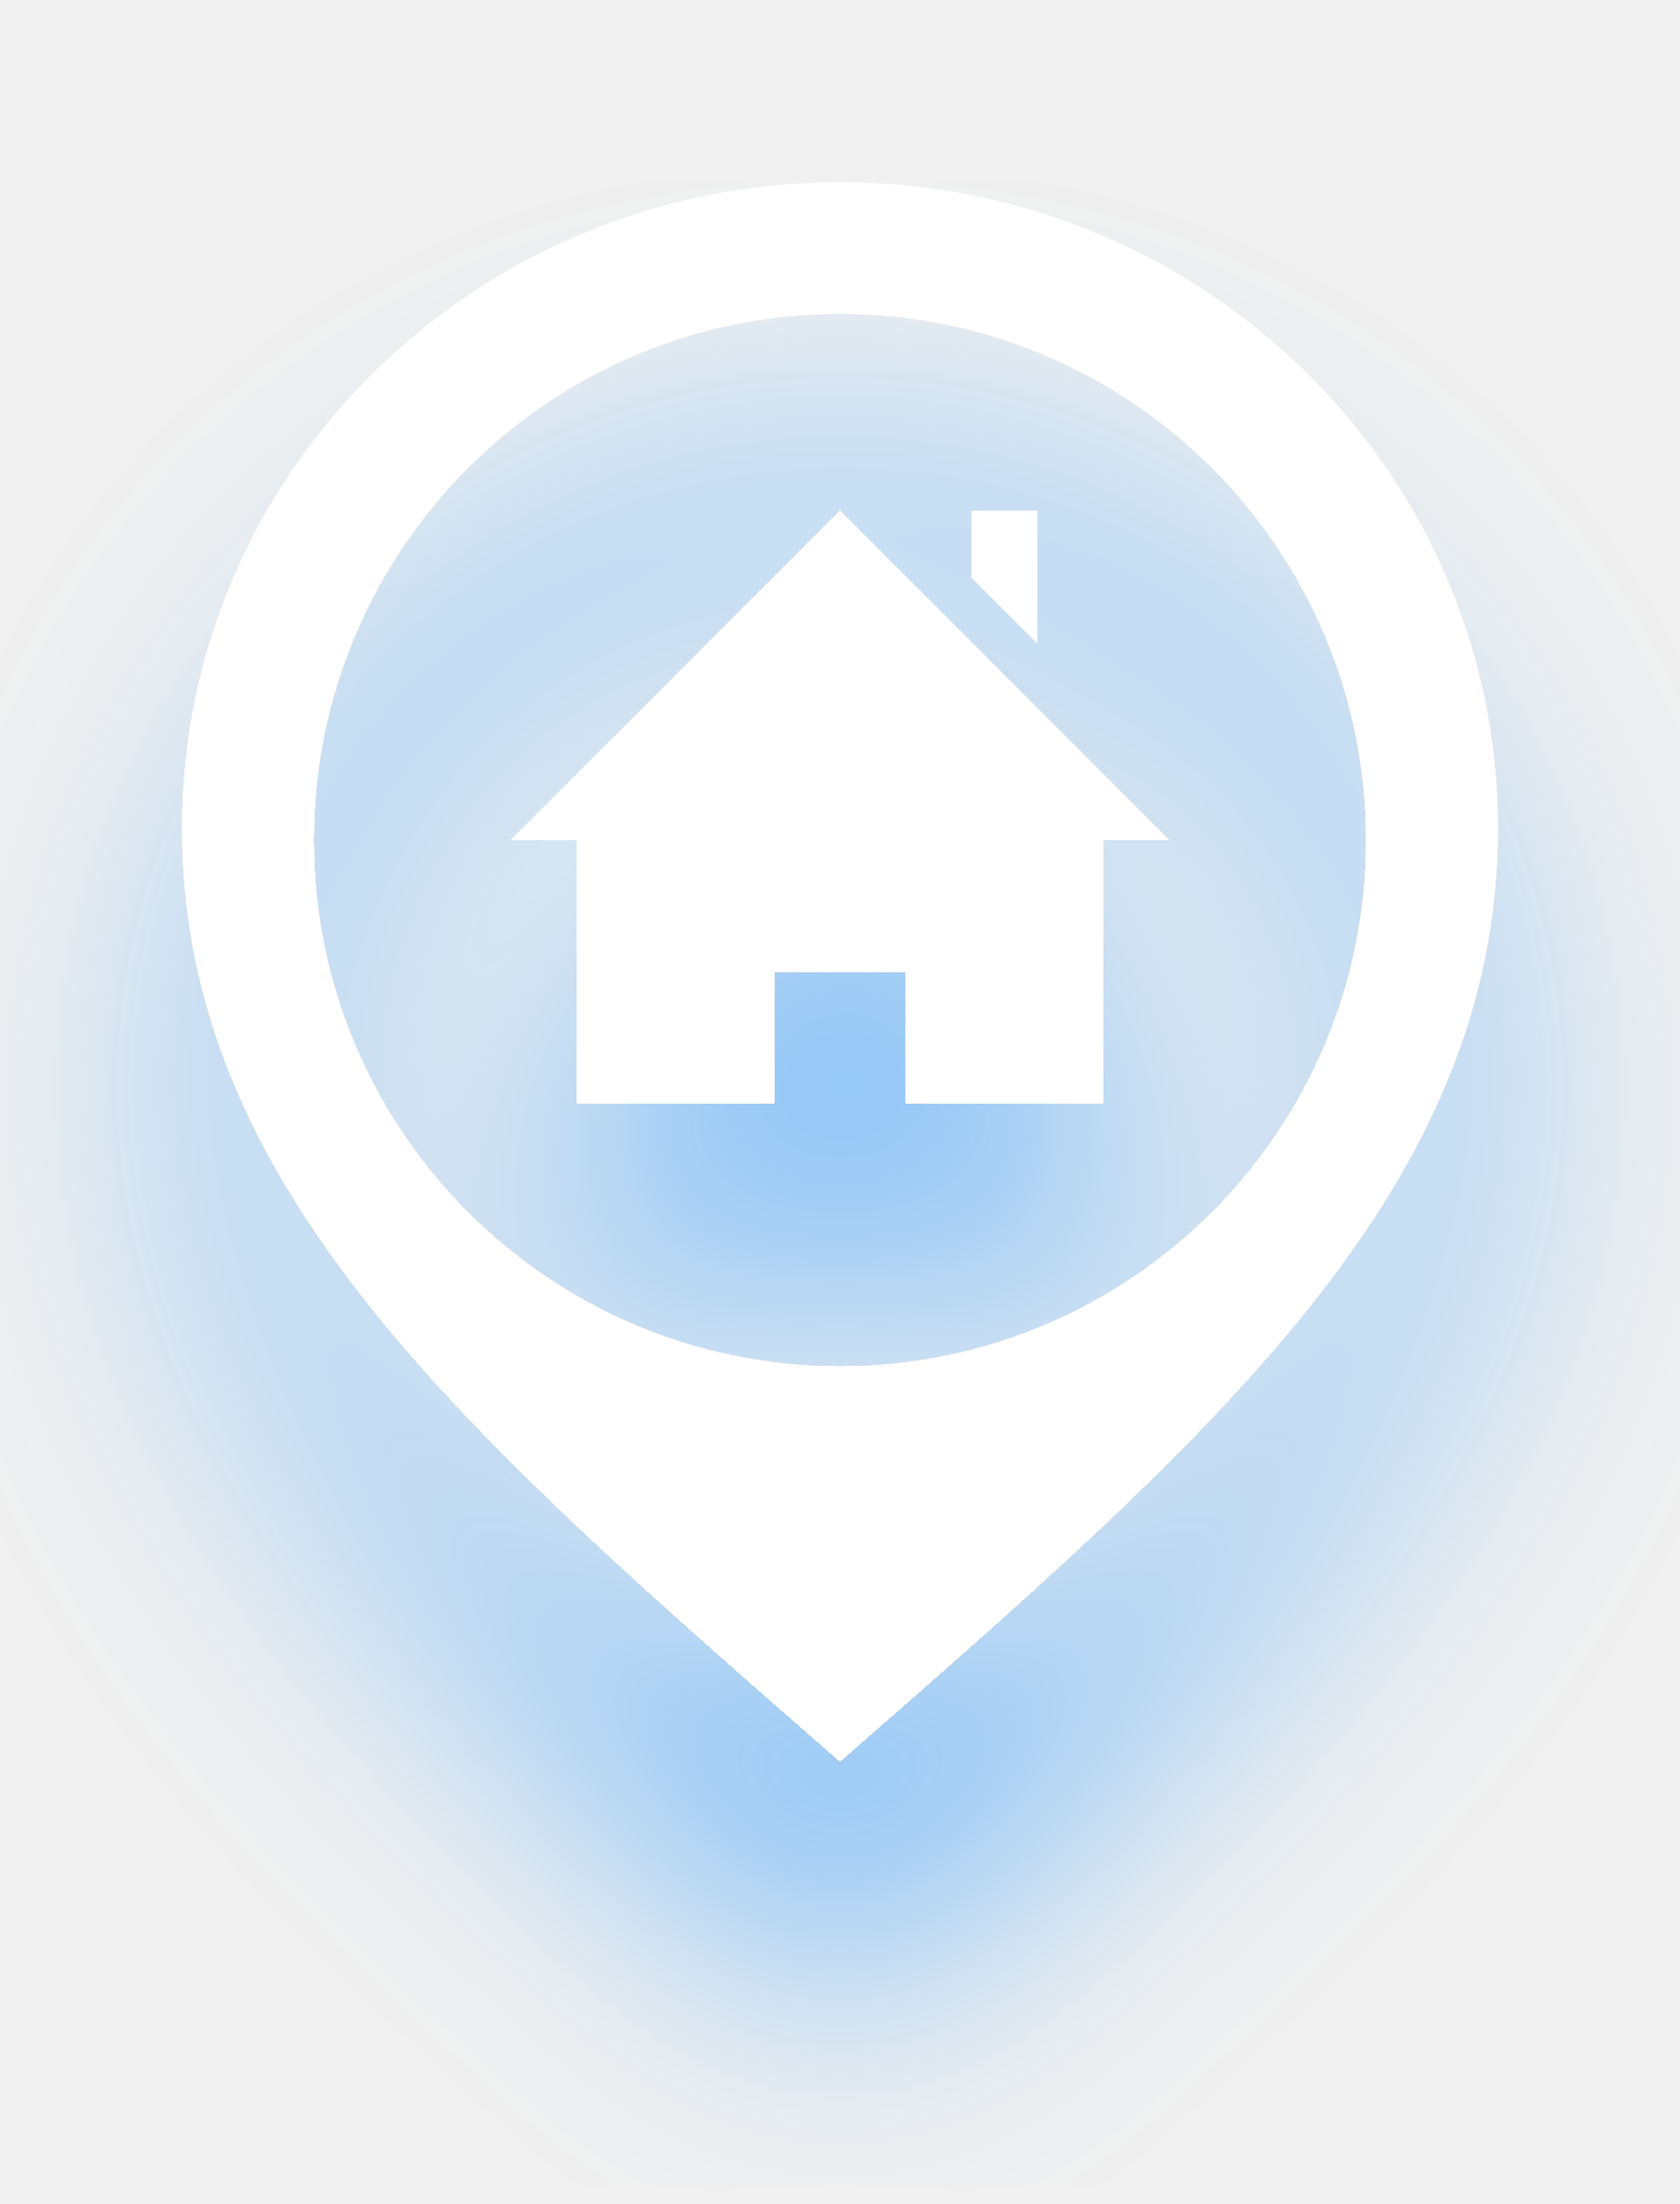
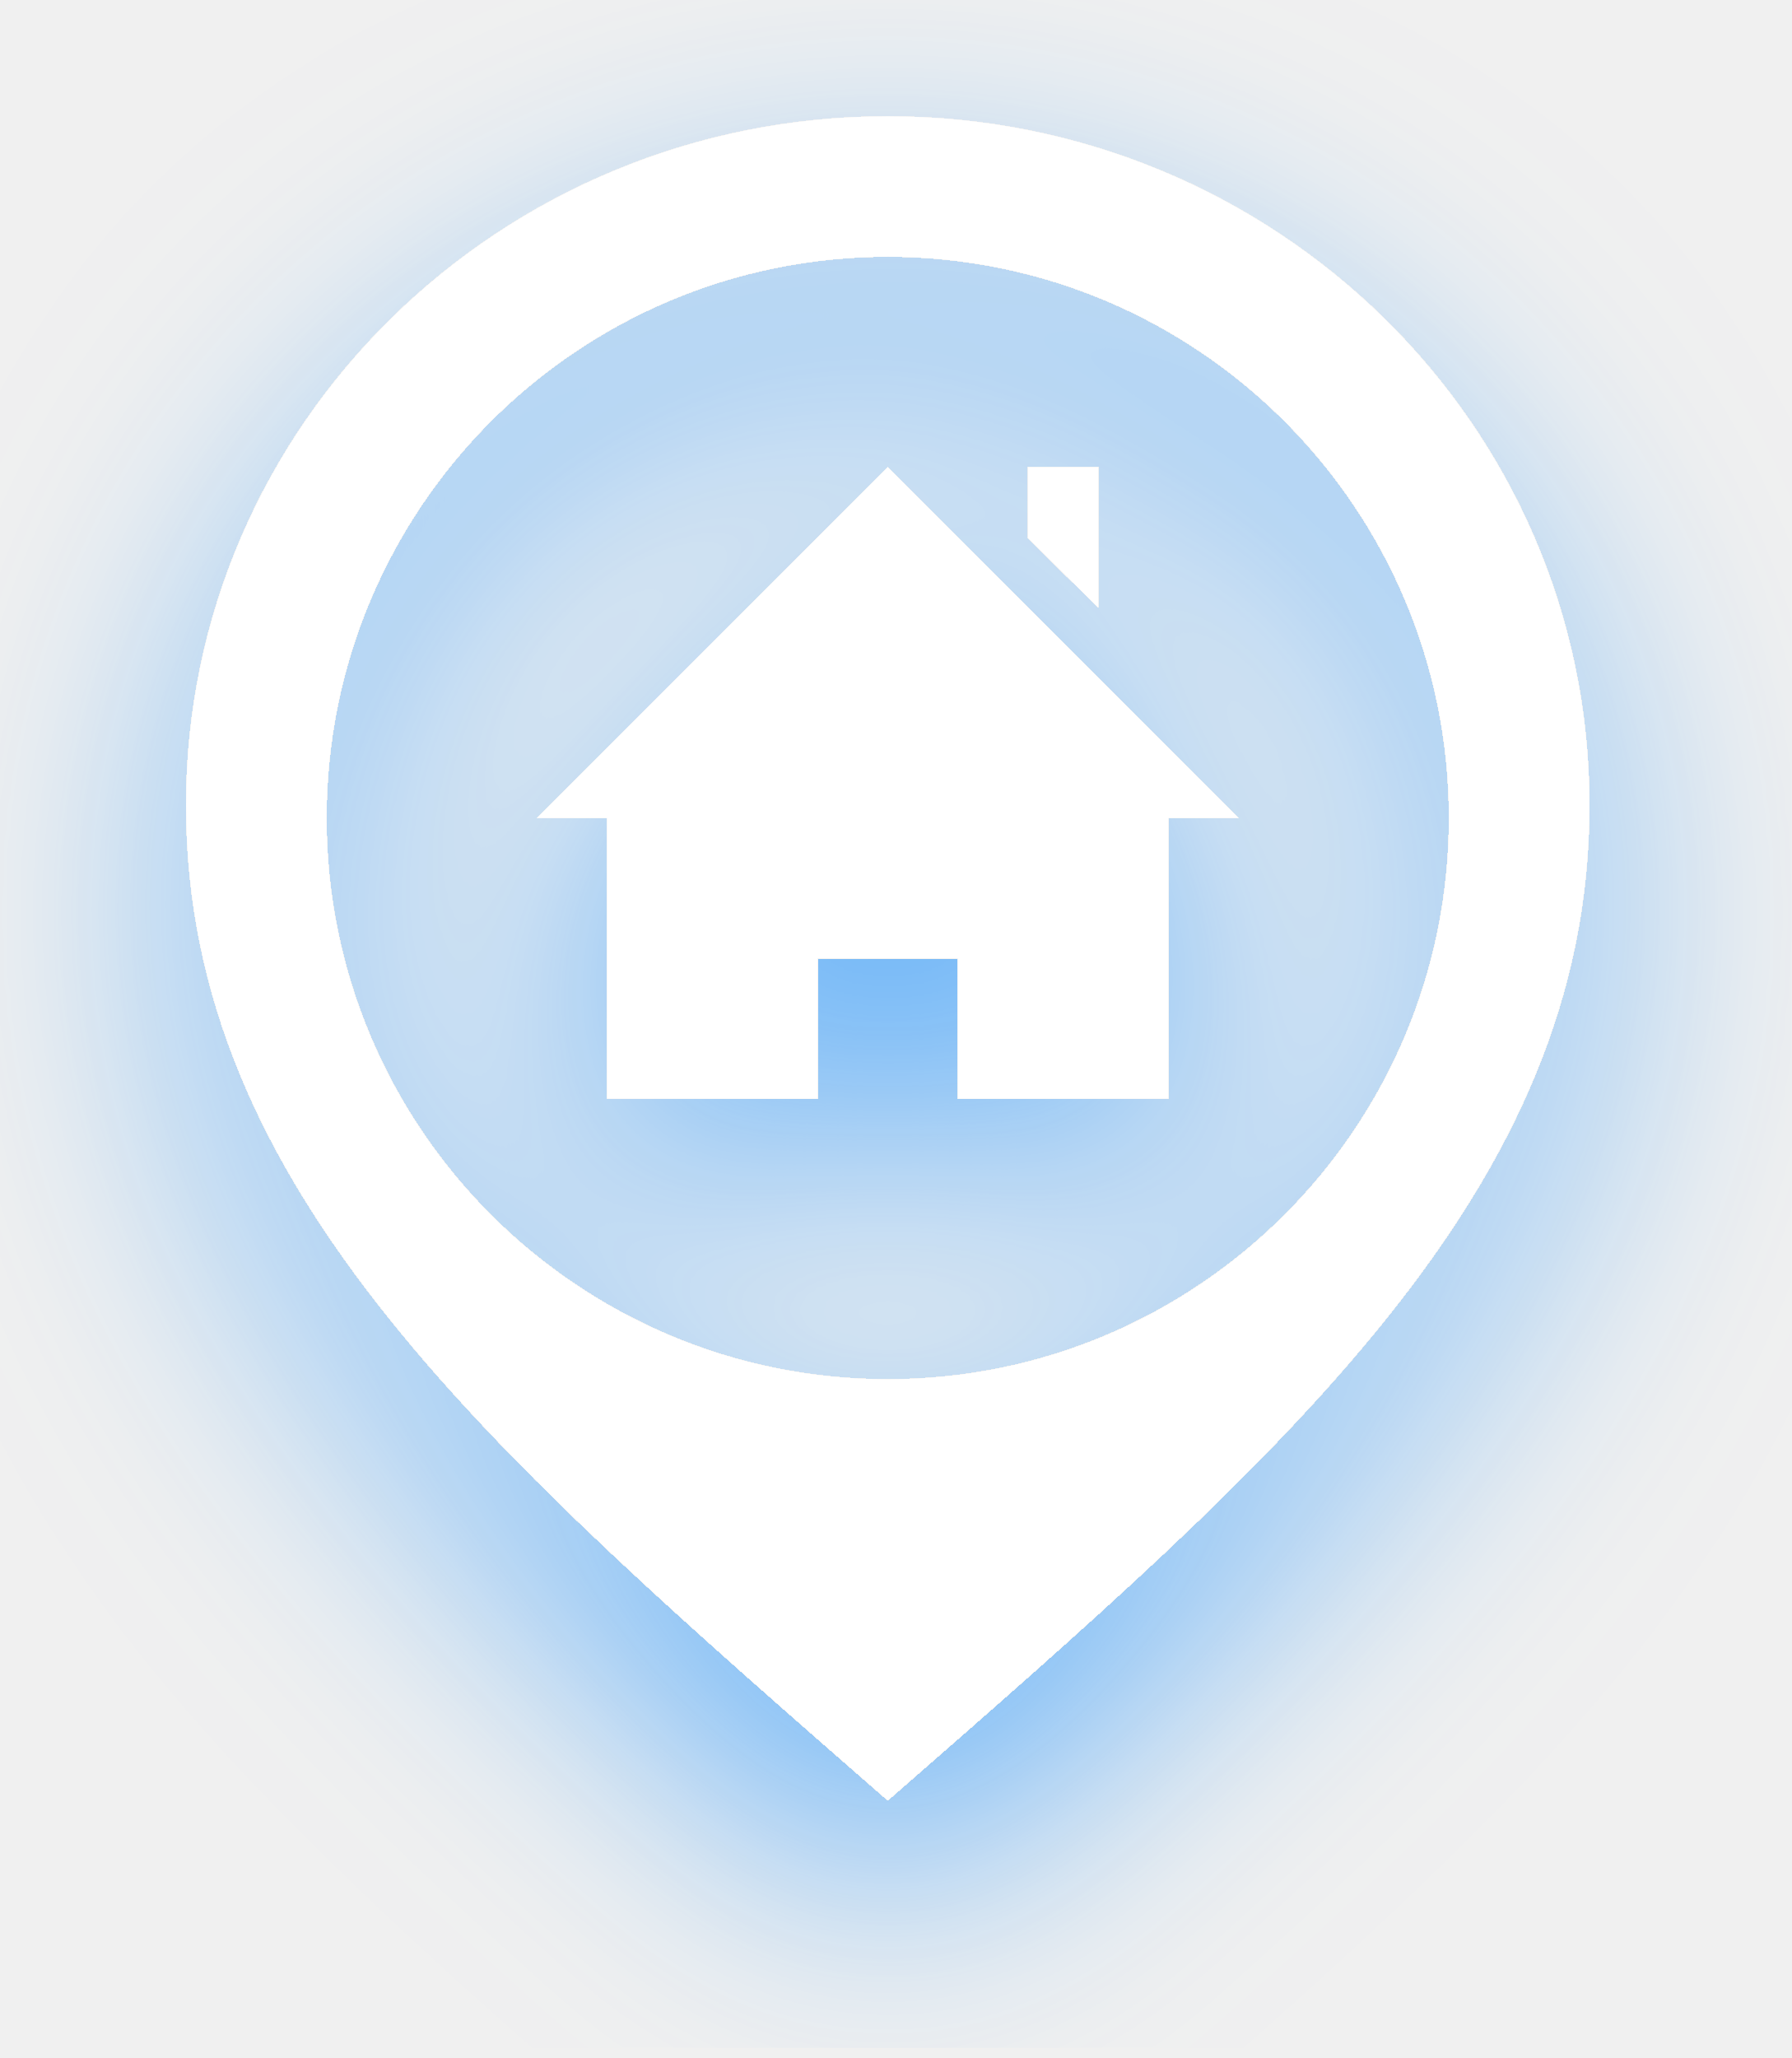
- <svg xmlns="http://www.w3.org/2000/svg" width="77" height="101" viewBox="0 0 77 101" fill="none">
+ <svg xmlns="http://www.w3.org/2000/svg" width="101" height="116" viewBox="0 0 101 116" fill="none">
  <g clip-path="url(#clip0_601_2)">
    <g filter="url(#filter0_d_601_2)">
-       <path d="M38.5 8.349C21.851 8.349 8.349 21.601 8.349 37.942C8.349 54.54 21.54 65.886 38.5 80.711C55.46 65.886 68.651 54.54 68.651 37.942C68.651 21.601 55.149 8.349 38.5 8.349ZM38.5 62.62C25.176 62.62 14.38 51.821 14.38 38.5C14.38 25.179 25.176 14.38 38.5 14.38C51.824 14.38 62.62 25.179 62.62 38.5C62.62 51.821 51.824 62.62 38.5 62.62ZM50.56 38.5V50.56H41.515V44.53H35.485V50.56H26.44V38.5H23.425L38.5 23.425L53.575 38.5H50.56ZM47.545 29.455L44.53 26.467V23.425H47.545V29.455Z" fill="white" />
+       <path d="M50.042 6.558C28.203 6.558 10.493 23.94 10.493 45.375C10.493 67.146 27.796 82.028 50.042 101.474C72.288 82.028 89.59 67.146 89.59 45.375C89.59 23.94 71.88 6.558 50.042 6.558ZM50.042 77.745C32.565 77.745 18.403 63.579 18.403 46.107C18.403 28.634 32.565 14.468 50.042 14.468C67.518 14.468 81.68 28.634 81.68 46.107C81.68 63.579 67.518 77.745 50.042 77.745ZM65.861 46.107V61.926H53.996V54.016H46.087V61.926H34.222V46.107H30.268L50.042 26.333L69.816 46.107H65.861ZM61.906 34.242L57.951 30.323V26.333H61.906V34.242Z" fill="white" />
    </g>
  </g>
  <defs>
-     <filter id="filter0_d_601_2" x="-3.651" y="8.349" width="84.301" height="96.362" filterUnits="userSpaceOnUse" color-interpolation-filters="sRGB">
+     <filter id="filter0_d_601_2" x="-4.506" y="-2.442" width="109.096" height="124.916" filterUnits="userSpaceOnUse" color-interpolation-filters="sRGB">
      <feFlood flood-opacity="0" result="BackgroundImageFix" />
      <feColorMatrix in="SourceAlpha" type="matrix" values="0 0 0 0 0 0 0 0 0 0 0 0 0 0 0 0 0 0 127 0" result="hardAlpha" />
-       <feOffset dy="12" />
-       <feGaussianBlur stdDeviation="6" />
+       <feOffset dy="6" />
+       <feGaussianBlur stdDeviation="7.5" />
      <feComposite in2="hardAlpha" operator="out" />
-       <feColorMatrix type="matrix" values="0 0 0 0 0 0 0 0 0 0.519 0 0 0 0 1 0 0 0 0.43 0" />
+       <feColorMatrix type="matrix" values="0 0 0 0 0 0 0 0 0 0.519 0 0 0 0 1 0 0 0 0.56 0" />
      <feBlend mode="normal" in2="BackgroundImageFix" result="effect1_dropShadow_601_2" />
      <feBlend mode="normal" in="SourceGraphic" in2="effect1_dropShadow_601_2" result="shape" />
    </filter>
    <clipPath id="clip0_601_2">
-       <rect width="77" height="100.193" fill="white" />
+       <rect width="101" height="115.429" fill="white" />
    </clipPath>
  </defs>
</svg>
